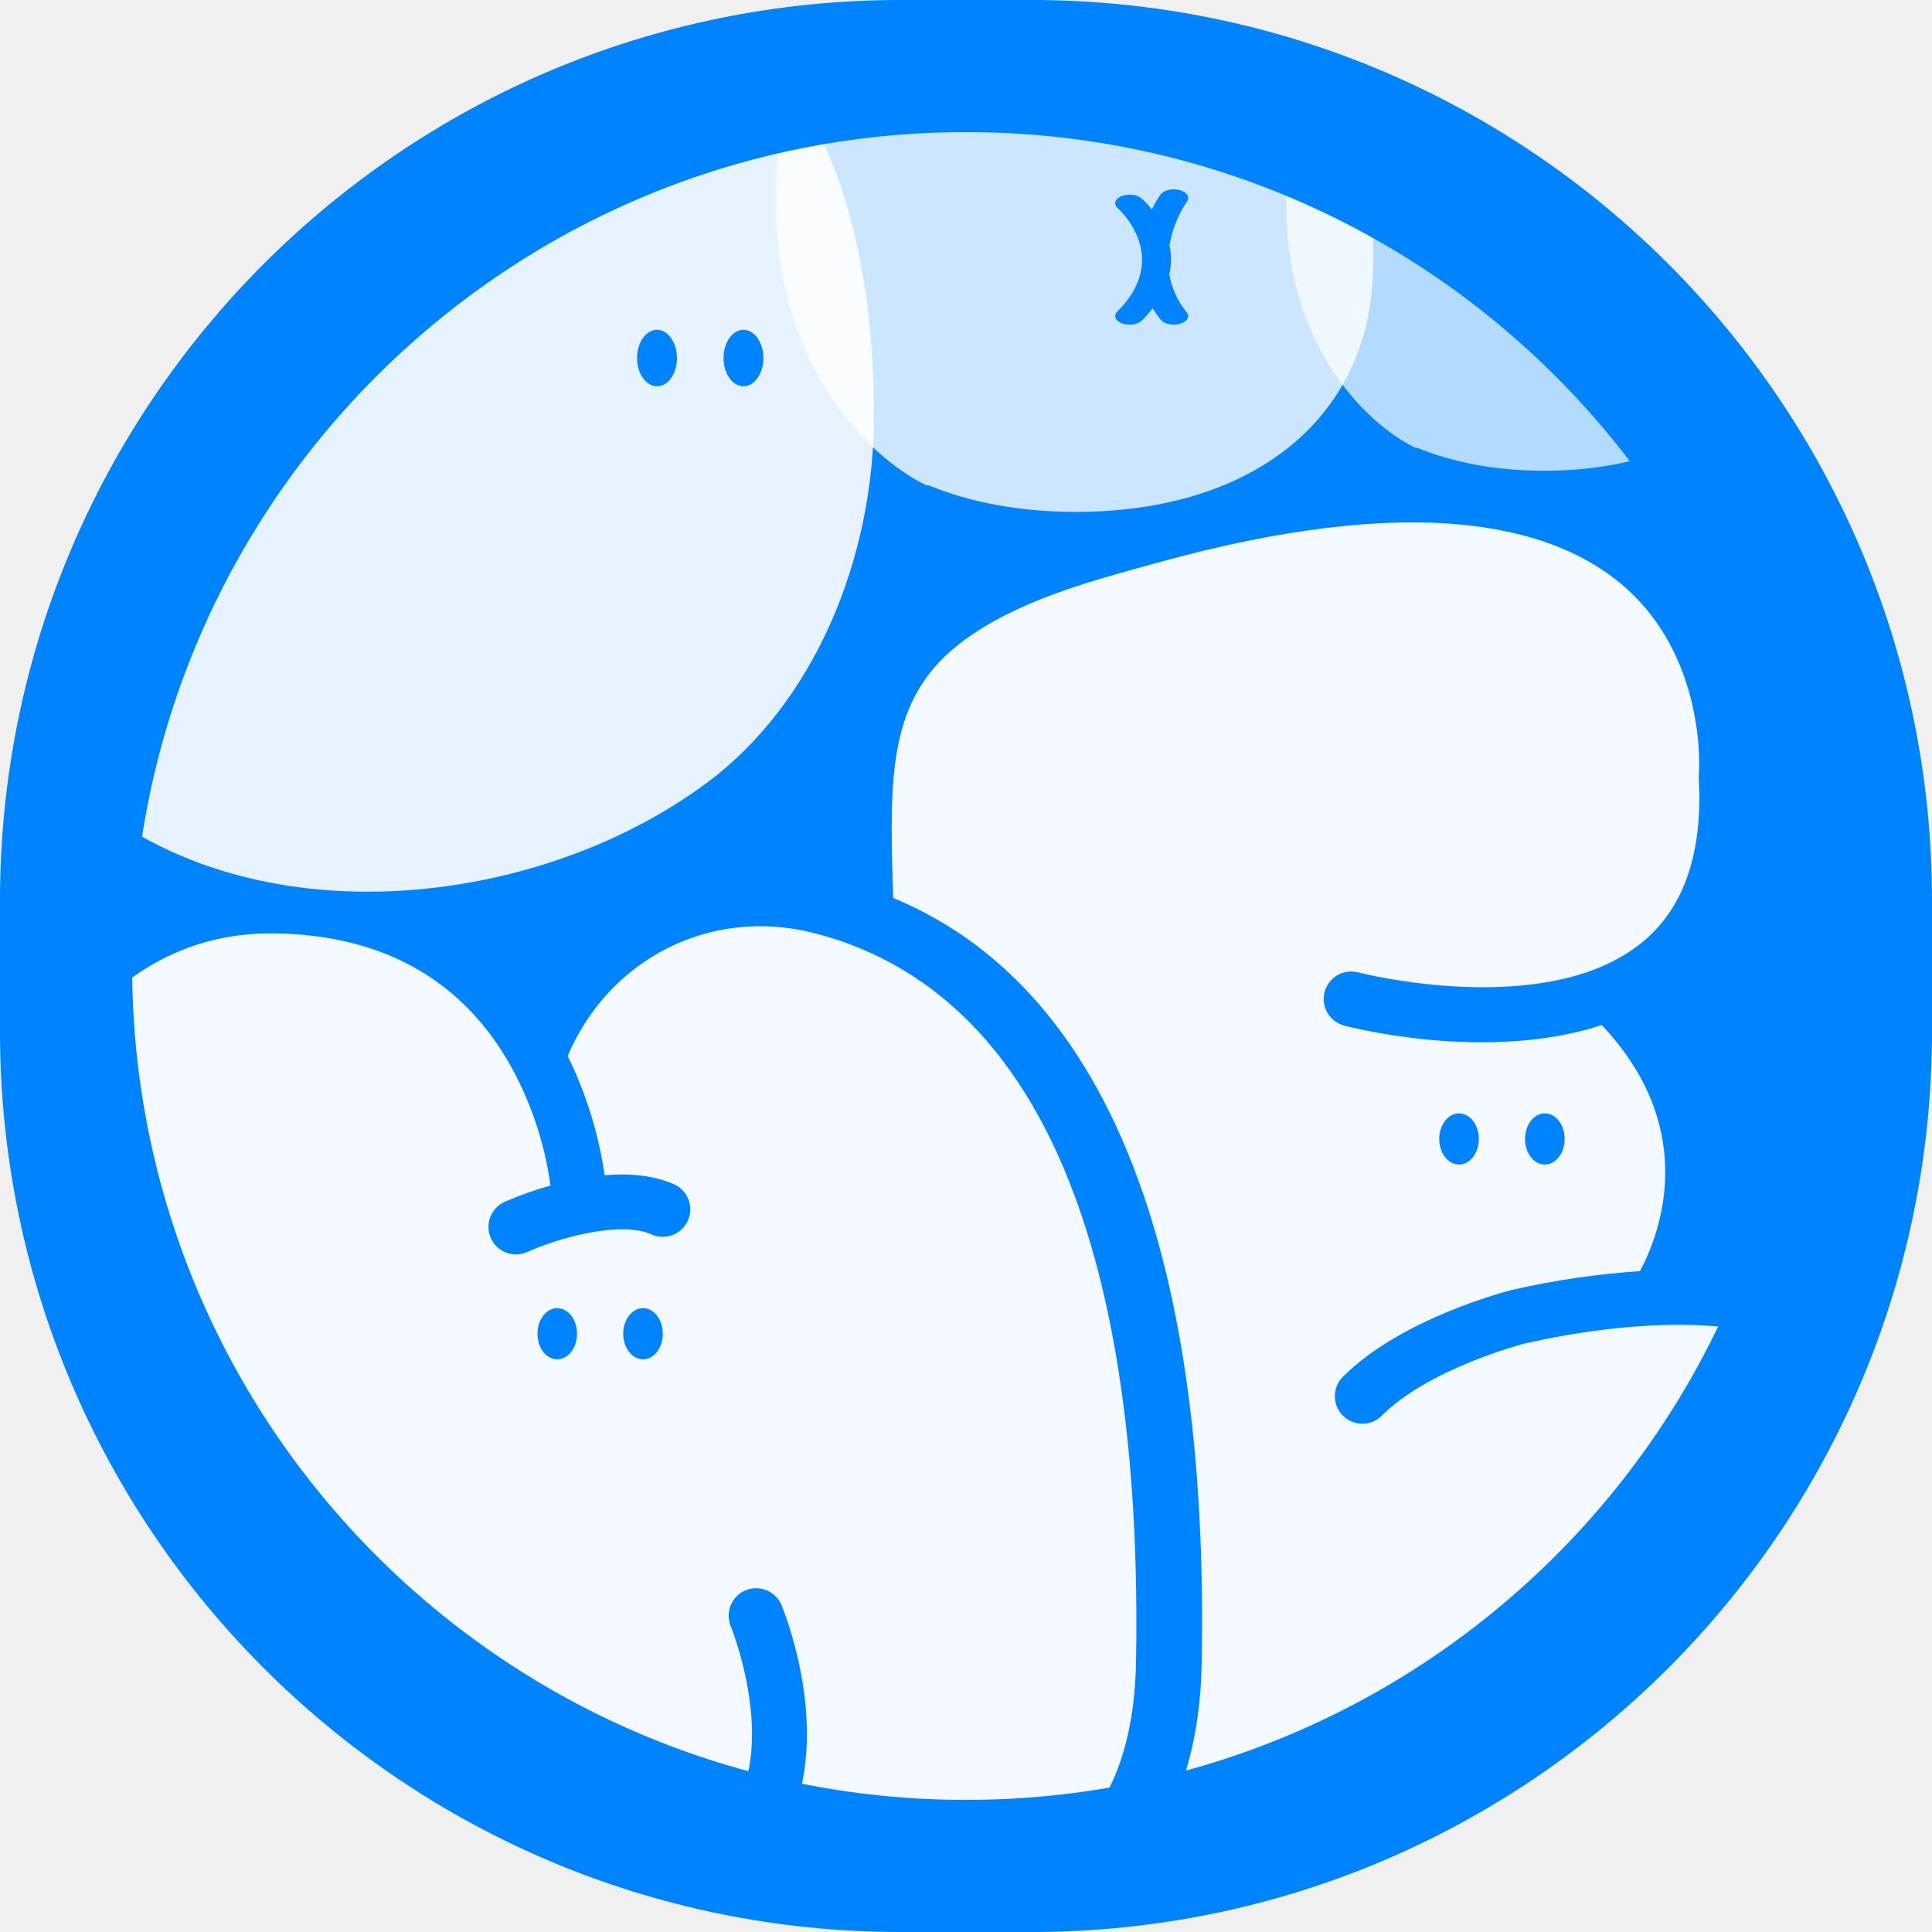
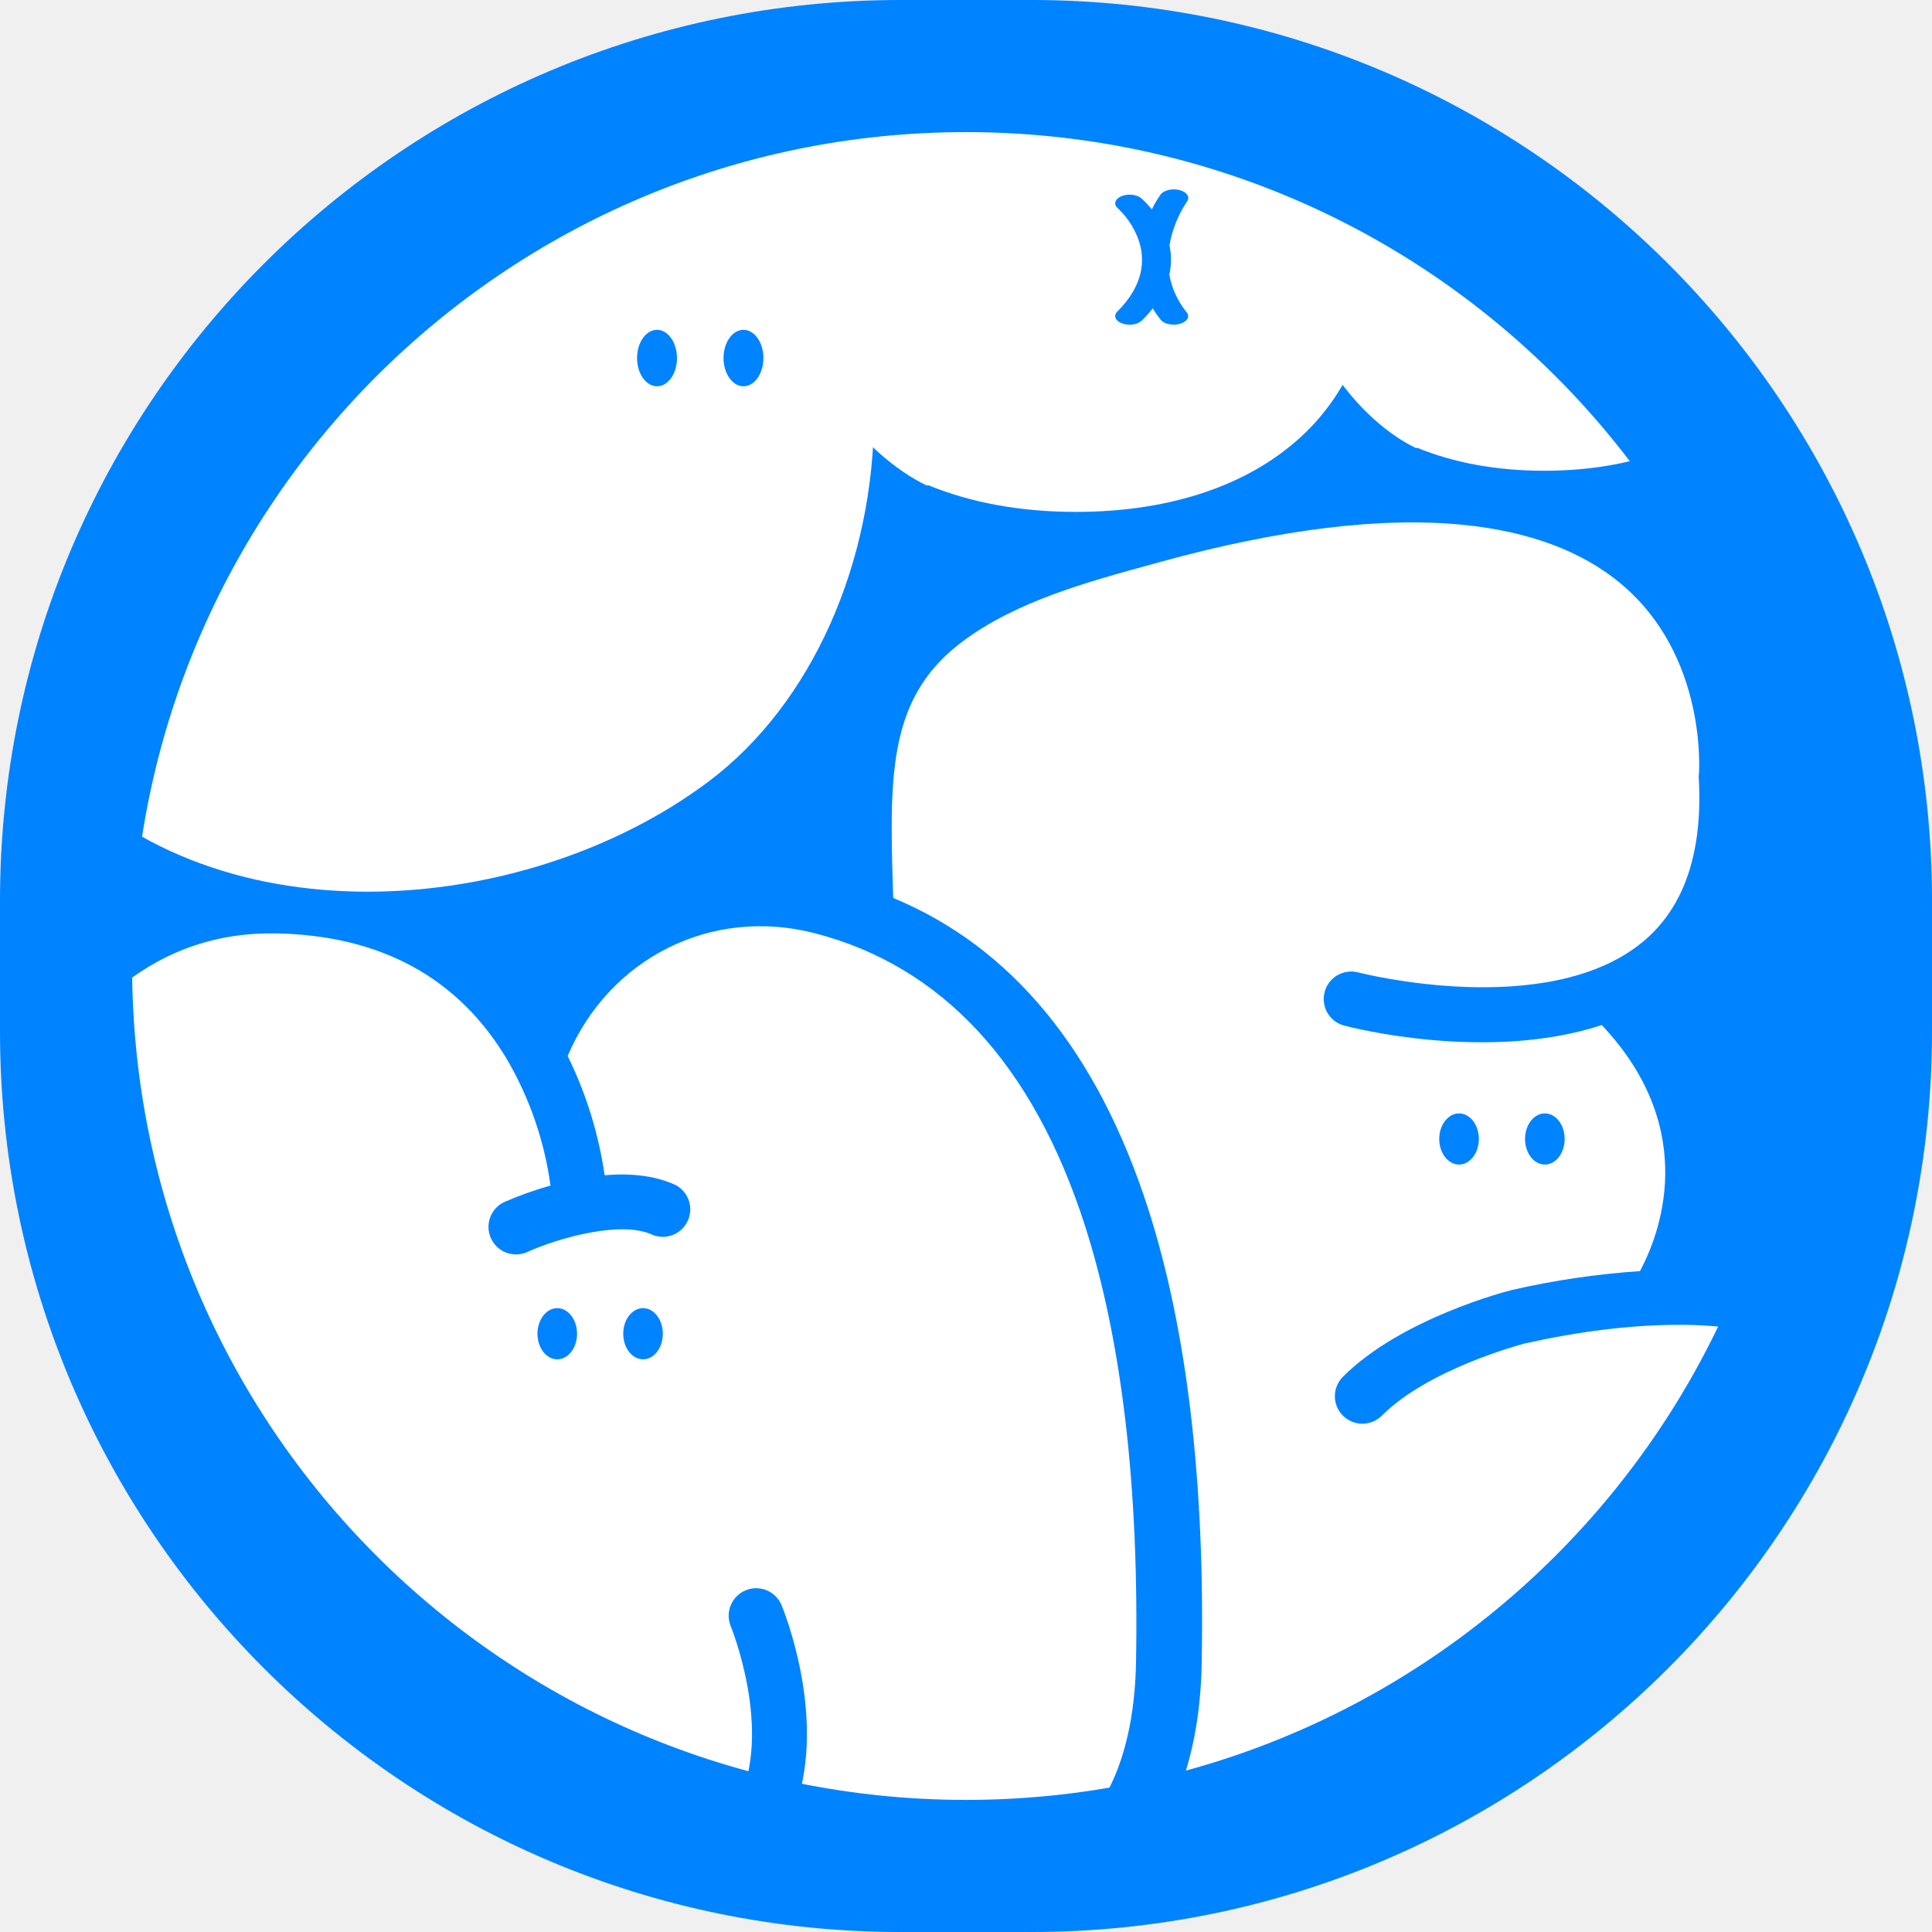
<svg xmlns="http://www.w3.org/2000/svg" width="1287" height="1287" viewBox="0 0 1287 1287" fill="none">
  <rect x="88" y="88" width="1111" height="1111" rx="555.5" fill="#0083FF" />
  <rect width="1287" height="1287" rx="600" fill="#0083FF" />
-   <mask id="mask0_65_506" style="mask-type:alpha" maskUnits="userSpaceOnUse" x="88" y="88" width="1111" height="1111">
+   <mask id="mask0_70_550" style="mask-type:alpha" maskUnits="userSpaceOnUse" x="88" y="88" width="1111" height="1111">
    <rect x="88" y="88" width="1111" height="1111" rx="555.5" fill="#518DFB" />
  </mask>
-   <g mask="url(#mask0_65_506)">
-     <path d="M712.785 -56C764.324 -56 814.106 -39.765 850.635 -10.809C888.743 19.39 907.269 56.127 912.611 112.006C914.575 131.964 914.726 152.799 914.685 176.092C914.685 276.264 836.97 341 716.685 341C679.485 341 646.394 334.733 618.385 323.222L617.371 323.439C578.12 304.69 509.798 238.823 517.617 116.601C517.767 94.301 521.315 73.471 527.68 55.324C529.665 48.983 531.916 43.645 534.403 39.238C539.735 28.408 546.22 18.917 553.692 11.116C557.324 6.75 561.248 2.564 565.445 -1.421C600.025 -34.386 648.941 -53.682 703.172 -55.81C706.376 -55.937 709.581 -56 712.785 -56ZM785.816 126.62C780.968 125.355 775.297 126.668 773.154 129.553C770.913 132.738 768.948 136.062 767.276 139.497C765.231 136.892 762.934 134.439 760.41 132.166C757.389 129.518 751.415 128.902 747.048 130.699C742.681 132.496 741.583 136.056 744.59 138.646C751.947 145.664 757.096 154.188 759.545 163.404C761.176 169.788 761.176 176.401 759.545 182.784C757.54 190.576 752.926 198.971 744.247 207.614C741.528 210.334 743.025 213.833 747.584 215.453C749.142 215.992 750.807 216.266 752.486 216.258C754.01 216.31 755.529 216.089 756.947 215.608C758.366 215.128 759.653 214.399 760.727 213.467C763.3 210.91 765.685 208.217 767.867 205.403C769.468 208.022 771.247 210.557 773.195 212.994C774.843 215.075 778.291 216.258 781.875 216.258C783.274 216.262 784.664 216.074 785.994 215.702C790.787 214.354 792.82 210.948 790.554 208.099C784.462 200.55 780.481 191.89 778.922 182.796H778.977C780.386 176.403 780.41 169.841 779.046 163.44C780.77 153.129 784.745 143.191 790.76 134.152C792.874 131.256 790.663 127.885 785.816 126.62Z" fill="white" fill-opacity="0.8" />
-     <path d="M1025.32 -27.912C1069.65 -27.912 1112.48 -13.947 1143.9 10.962C1176.68 36.939 1192.62 68.54 1197.21 116.608C1198.9 133.777 1199.03 151.699 1199 171.736C1199 257.906 1132.15 313.593 1028.68 313.593C996.676 313.593 968.21 308.202 944.117 298.3L943.244 298.487C909.481 282.36 850.717 225.706 857.435 120.581C857.562 101.403 860.61 83.49 866.081 67.881C867.792 62.407 869.734 57.802 871.88 54.002C876.464 44.693 882.04 36.535 888.461 29.828C891.587 26.07 894.964 22.466 898.577 19.037C928.322 -9.32 970.401 -25.919 1017.05 -27.75C1019.81 -27.858 1022.56 -27.912 1025.32 -27.912ZM1088.14 129.181C1083.97 128.092 1079.09 129.222 1077.25 131.703C1075.32 134.443 1073.63 137.302 1072.19 140.257C1070.43 138.016 1068.46 135.906 1066.29 133.95C1063.69 131.672 1058.55 131.144 1054.79 132.689C1051.04 134.235 1050.09 137.297 1052.68 139.524C1059.01 145.562 1063.44 152.894 1065.54 160.822C1066.95 166.313 1066.95 172.002 1065.54 177.493C1063.82 184.196 1059.85 191.418 1052.38 198.853C1050.05 201.192 1051.33 204.202 1055.25 205.596C1056.59 206.059 1058.03 206.294 1059.47 206.287C1060.78 206.332 1062.09 206.143 1063.31 205.729C1064.53 205.316 1065.64 204.688 1066.56 203.887C1068.77 201.687 1070.83 199.37 1072.7 196.95C1074.08 199.203 1075.61 201.384 1077.29 203.48C1078.7 205.27 1081.67 206.287 1084.75 206.287C1085.96 206.291 1087.15 206.13 1088.3 205.81C1092.42 204.65 1094.17 201.721 1092.22 199.27C1086.98 192.776 1083.55 185.326 1082.21 177.503H1082.26C1083.47 172.004 1083.49 166.359 1082.32 160.854C1083.8 151.984 1087.22 143.435 1092.4 135.659C1094.21 133.167 1092.31 130.269 1088.14 129.181Z" fill="white" fill-opacity="0.7" />
-     <path d="M1356.91 1075.98C1352.99 950.055 1231.74 882.523 1119.03 882.523H1117.35C1085.72 882.707 1052.49 886.773 1015.76 894.942C1011.86 895.967 951.453 912.141 920.491 943.04C918.789 944.74 916.768 946.089 914.544 947.009C912.321 947.929 909.938 948.402 907.532 948.401C905.125 948.4 902.743 947.925 900.52 947.004C898.297 946.083 896.277 944.732 894.576 943.031C892.875 941.329 891.526 939.309 890.606 937.086C889.686 934.863 889.213 932.481 889.214 930.075C889.215 927.669 889.689 925.287 890.611 923.065C891.533 920.842 892.883 918.823 894.585 917.123C933.572 878.146 1003.96 860.123 1006.95 859.372L1007.42 859.262C1035.39 852.858 1063.82 848.675 1092.45 846.752C1104.72 824.022 1133.56 753.34 1067.02 682.841C991.007 707.806 900.137 684.453 895.428 683.207C890.73 681.966 886.717 678.91 884.272 674.711C881.827 670.511 881.152 665.513 882.393 660.816C883.634 656.119 886.692 652.107 890.892 649.663C895.092 647.219 900.091 646.543 904.79 647.784C906.384 648.205 1030.27 679.801 1093.97 627.728C1121.8 604.979 1134.46 568.127 1131.62 518.179V516.824L1131.75 515.487C1131.75 514.754 1137.68 436.984 1079.5 388.611C1053.66 367.126 1018.56 354.03 975.068 349.653C920.637 344.158 852.943 352.382 773.852 374.086L768.356 375.588C723.526 387.86 677.174 400.553 641.412 427.148C595.025 461.637 592.68 508.893 594.365 577.065C594.548 584.081 594.768 591.132 595.006 598.184C674.097 630.952 731.147 700.425 764.875 805.284C790.744 885.875 802.744 987.548 800.509 1107.76C799.391 1168.2 782.665 1214.78 750.842 1246.5C775.619 1251.03 800.769 1253.2 825.956 1252.99H1201.88C1221.64 1253.15 1241.22 1249.25 1259.41 1241.53C1277.6 1233.81 1294.01 1222.43 1307.62 1208.11C1340.49 1174.21 1358.46 1126.05 1356.91 1075.98ZM1029.1 741.691C1036.42 741.691 1042.29 749.31 1042.29 758.725C1042.29 768.139 1036.39 775.759 1029.1 775.759C1021.8 775.759 1015.9 768.121 1015.9 758.725C1015.9 749.329 1021.82 741.691 1029.1 741.691ZM971.935 741.691C979.263 741.691 985.126 749.31 985.126 758.725C985.126 768.139 979.227 775.759 971.935 775.759C964.643 775.759 958.744 768.121 958.744 758.725C958.744 749.329 964.662 741.691 971.935 741.691ZM1291.65 1166.62C1289.7 1169.72 1286.61 1171.91 1283.05 1172.72C1279.49 1173.53 1275.75 1172.9 1272.66 1170.96C1269.57 1169.01 1267.37 1165.92 1266.56 1162.36C1265.75 1158.8 1266.38 1155.06 1268.33 1151.97C1291.59 1114.77 1296.91 1078.6 1284.12 1044.46C1278.54 1029.44 1269.79 1015.8 1258.47 1004.45C1255.75 1002.02 1254.1 998.615 1253.9 994.974C1253.69 991.333 1254.94 987.759 1257.37 985.039C1259.8 982.318 1263.21 980.674 1266.85 980.468C1270.49 980.262 1274.07 981.511 1276.79 983.94C1291.47 998.239 1302.77 1015.64 1309.86 1034.86C1320.81 1064.16 1326.55 1110.72 1291.65 1166.57V1166.62Z" fill="white" fill-opacity="0.95" />
-     <path d="M378.138 703.417C405.94 638.201 473.853 603.944 542.571 621.622C627.535 643.495 688.249 709.078 722.773 816.538C747.352 893.204 758.818 990.973 756.767 1107.08C755.778 1159.8 741.601 1199.06 714.642 1223.77C679.715 1255.76 633.707 1252.94 633.322 1252.94H632.242C560.978 1251.62 536.766 1216.48 530.099 1203.05C550.794 1142.88 521.858 1072.22 520.52 1069.01C518.603 1064.6 515.028 1061.12 510.567 1059.32C506.107 1057.52 501.118 1057.55 496.679 1059.4C492.239 1061.25 488.705 1064.77 486.84 1069.21C484.975 1073.64 484.928 1078.63 486.71 1083.1C487.003 1083.8 515.227 1153.3 491.417 1200.8C481.014 1221.35 462.479 1234.76 434.64 1241.8C337.258 1266.42 301.067 1208.77 293.302 1193.42C298.537 1176.06 301.263 1158.05 301.397 1139.93C301.487 1135.07 299.644 1130.37 296.272 1126.87C292.901 1123.37 288.278 1121.36 283.421 1121.27C278.564 1121.18 273.869 1123.02 270.371 1126.39C266.873 1129.77 264.857 1134.39 264.768 1139.25C264.017 1178.78 252.075 1208.2 229.218 1226.67C184.749 1262.55 111.909 1248.78 111.213 1248.65L109.711 1248.41C106.286 1248.05 102.879 1247.57 99.492 1247H-24L-140 1053L20.631 743.21C19.428 742.325 18.218 741.45 17 740.587C45.681 682.021 95.792 621.769 180.518 621.769H183.869C253.815 623.069 305.665 651.501 338.064 706.275C352.955 731.965 362.685 760.317 366.709 789.737C356.208 792.694 345.92 796.366 335.921 800.729C331.57 802.774 328.198 806.449 326.531 810.959C324.865 815.47 325.039 820.454 327.015 824.838C328.991 829.221 332.611 832.652 337.094 834.39C341.577 836.127 346.563 836.032 350.977 834.124C372.424 824.433 414.218 812.82 434.694 822.602C439.011 824.333 443.825 824.358 448.159 822.67C452.493 820.982 456.023 817.708 458.032 813.512C460.041 809.316 460.379 804.513 458.977 800.077C457.575 795.642 454.538 791.905 450.482 789.627C436.105 782.776 419.163 781.494 402.771 782.886C398.774 755.269 390.461 728.452 378.138 703.417ZM371.215 871.422C363.944 871.422 358.027 879.061 358.027 888.459C358.027 897.857 363.889 905.496 371.215 905.496C378.504 905.496 384.401 897.875 384.401 888.459C384.401 879.043 378.486 871.422 371.215 871.422ZM428.357 871.422C421.086 871.422 415.171 879.062 415.171 888.459C415.171 897.857 421.032 905.496 428.357 905.496C435.647 905.496 441.545 897.875 441.545 888.459C441.545 879.043 435.629 871.422 428.357 871.422Z" fill="white" fill-opacity="0.95" />
-     <path d="M778.839 -114.603C777.27 -65.694 762.487 -18.201 737.166 19.103C720.039 44.335 694.496 60.733 667.034 68.719C640.827 76.321 611.427 81.659 587.767 64.675C564.107 47.692 537.623 -15.451 508.407 -15.451C504.033 -15.451 499.77 -13.937 496.228 -11.124C492.687 -8.31 490.047 -4.342 488.688 0.213C487.329 4.768 487.318 9.678 488.659 14.24C490 18.802 492.623 22.782 496.153 25.613C570.603 85.278 582.046 207.459 582.23 274.969C582.526 375.091 540.428 469.067 472.363 520.361C349.116 613.104 136.968 629.34 29.575 504.308C-12.744 454.995 -47.459 370.117 -23.578 300.242C-8.592 256.347 29.039 230.326 69.845 217.346C79.737 214.192 16.323 59.823 10.03 44.78C-29.853 -50.753 -69.957 -167.393 -28.506 -270.407C-21.299 -288.226 -11.945 -304.907 -0.693 -320.003C55.007 -395.075 154.335 -409.39 227.992 -390.263C261.36 -381.609 304.361 -363.473 304.454 -318.669C304.454 -288.766 289.966 -261.45 289.8 -230.86C289.615 -192.303 295.687 -153.827 305.579 -116.928C307.146 -111.15 310.743 -106.29 315.58 -103.418C320.417 -100.546 326.097 -99.896 331.371 -101.612C336.645 -103.328 341.081 -107.269 343.703 -112.568C346.325 -117.867 346.918 -124.09 345.351 -129.868C335.201 -167.313 316.727 -256.497 347.64 -323.683C348.901 -325.525 349.891 -327.571 350.574 -329.749C352.623 -333.691 354.801 -337.553 357.218 -341.293C392.432 -396.025 461.918 -401.545 514.092 -396.551C645.478 -383.914 784.394 -290.322 778.839 -114.603ZM437.685 219.711C430.303 219.711 424.379 228.122 424.379 238.515C424.379 248.907 430.34 257.318 437.685 257.318C445.031 257.318 450.973 248.887 450.973 238.515C450.973 228.142 444.957 219.711 437.685 219.711ZM481.979 238.515C481.979 248.887 487.922 257.318 495.267 257.318C502.612 257.318 508.537 248.887 508.537 238.515C508.537 228.142 502.594 219.711 495.267 219.711C487.94 219.711 481.979 228.122 481.979 238.515Z" fill="white" fill-opacity="0.9" />
+   <g mask="url(#mask0_70_550)">
+     <path d="M712.785 -56C764.324 -56 814.106 -39.765 850.635 -10.809C888.743 19.39 907.269 56.127 912.611 112.006C914.575 131.964 914.726 152.799 914.685 176.092C914.685 276.264 836.97 341 716.685 341C679.485 341 646.394 334.733 618.385 323.222L617.371 323.439C578.12 304.69 509.798 238.823 517.617 116.601C517.767 94.301 521.315 73.471 527.68 55.324C529.665 48.983 531.916 43.645 534.403 39.238C539.735 28.408 546.22 18.917 553.692 11.116C557.324 6.75 561.248 2.564 565.445 -1.421C600.025 -34.386 648.941 -53.682 703.172 -55.81C706.376 -55.937 709.581 -56 712.785 -56ZM785.816 126.62C780.968 125.355 775.297 126.668 773.154 129.553C770.913 132.738 768.948 136.062 767.276 139.497C765.231 136.892 762.934 134.439 760.41 132.166C757.389 129.518 751.415 128.902 747.048 130.699C742.681 132.496 741.583 136.056 744.59 138.646C751.947 145.664 757.096 154.188 759.545 163.404C761.176 169.788 761.176 176.401 759.545 182.784C757.54 190.576 752.926 198.971 744.247 207.614C741.528 210.334 743.025 213.833 747.584 215.453C749.142 215.992 750.807 216.266 752.486 216.258C754.01 216.31 755.529 216.089 756.947 215.608C758.366 215.128 759.653 214.399 760.727 213.467C763.3 210.91 765.685 208.217 767.867 205.403C769.468 208.022 771.247 210.557 773.195 212.994C774.843 215.075 778.291 216.258 781.875 216.258C783.274 216.262 784.664 216.074 785.994 215.702C790.787 214.354 792.82 210.948 790.554 208.099C784.462 200.55 780.481 191.89 778.922 182.796H778.977C780.386 176.403 780.41 169.841 779.046 163.44C780.77 153.129 784.745 143.191 790.76 134.152C792.874 131.256 790.663 127.885 785.816 126.62Z" fill="white" />
+     <path d="M1025.32 -27.912C1069.65 -27.912 1112.48 -13.947 1143.9 10.962C1176.68 36.939 1192.62 68.54 1197.21 116.608C1198.9 133.777 1199.03 151.699 1199 171.736C1199 257.906 1132.15 313.593 1028.68 313.593C996.675 313.593 968.21 308.202 944.117 298.3L943.244 298.487C909.481 282.36 850.719 225.706 857.436 120.583C857.563 101.404 860.611 83.489 866.081 67.88C867.793 62.408 869.733 57.804 871.878 54.005C876.463 44.695 882.039 36.535 888.461 29.828C891.587 26.07 894.964 22.467 898.577 19.037C928.322 -9.32 970.401 -25.919 1017.05 -27.75C1019.81 -27.858 1022.56 -27.912 1025.32 -27.912ZM1088.14 129.181C1083.97 128.092 1079.09 129.221 1077.25 131.703C1075.32 134.443 1073.63 137.302 1072.19 140.257C1070.43 138.016 1068.46 135.906 1066.29 133.95C1063.69 131.672 1058.55 131.144 1054.79 132.689C1051.04 134.235 1050.09 137.297 1052.68 139.524C1059.01 145.562 1063.44 152.894 1065.54 160.822C1066.95 166.313 1066.95 172.002 1065.54 177.493C1063.82 184.196 1059.85 191.417 1052.38 198.853C1050.05 201.192 1051.33 204.202 1055.25 205.596C1056.59 206.059 1058.03 206.294 1059.47 206.287C1060.78 206.332 1062.09 206.143 1063.31 205.729C1064.53 205.316 1065.64 204.688 1066.56 203.887C1068.77 201.687 1070.83 199.37 1072.7 196.95C1074.08 199.203 1075.61 201.384 1077.29 203.48C1078.7 205.27 1081.67 206.287 1084.75 206.287C1085.96 206.291 1087.15 206.13 1088.3 205.81C1092.42 204.65 1094.17 201.721 1092.22 199.27C1086.98 192.776 1083.55 185.326 1082.21 177.503H1082.26C1083.47 172.004 1083.49 166.359 1082.32 160.854C1083.8 151.984 1087.22 143.435 1092.39 135.659C1094.21 133.167 1092.31 130.269 1088.14 129.181Z" fill="white" />
+     <path d="M1356.91 1075.98C1352.99 950.055 1231.74 882.523 1119.03 882.523H1117.35C1085.72 882.707 1052.49 886.773 1015.76 894.942C1011.86 895.967 951.453 912.141 920.491 943.04C918.789 944.74 916.768 946.089 914.544 947.009C912.321 947.929 909.938 948.402 907.532 948.401C905.125 948.4 902.743 947.925 900.52 947.004C898.297 946.083 896.277 944.732 894.576 943.031C892.875 941.329 891.526 939.309 890.606 937.086C889.686 934.863 889.213 932.481 889.214 930.075C889.215 927.669 889.689 925.287 890.611 923.065C891.533 920.842 892.883 918.823 894.585 917.123C933.572 878.146 1003.96 860.123 1006.95 859.372L1007.42 859.262C1035.39 852.858 1063.82 848.675 1092.45 846.752C1104.72 824.022 1133.56 753.34 1067.02 682.841C991.007 707.806 900.137 684.453 895.428 683.207C890.73 681.966 886.717 678.91 884.272 674.711C881.827 670.511 881.152 665.513 882.393 660.816C883.634 656.119 886.692 652.107 890.892 649.663C895.092 647.219 900.091 646.543 904.79 647.784C906.384 648.205 1030.27 679.801 1093.97 627.728C1121.8 604.979 1134.46 568.127 1131.62 518.179V516.824L1131.75 515.487C1131.75 514.754 1137.68 436.984 1079.5 388.611C1053.66 367.126 1018.56 354.03 975.068 349.653C920.637 344.158 852.943 352.382 773.852 374.086L768.356 375.588C723.526 387.86 677.174 400.553 641.412 427.148C595.025 461.637 592.68 508.893 594.365 577.065C594.548 584.081 594.768 591.132 595.006 598.184C674.097 630.952 731.147 700.425 764.875 805.284C790.744 885.875 802.744 987.548 800.509 1107.76C799.391 1168.2 782.665 1214.78 750.842 1246.5C775.619 1251.03 800.769 1253.2 825.956 1252.99H1201.88C1221.64 1253.15 1241.22 1249.25 1259.41 1241.53C1277.6 1233.81 1294.01 1222.43 1307.62 1208.11C1340.49 1174.21 1358.46 1126.05 1356.91 1075.98ZM1029.1 741.691C1036.42 741.691 1042.29 749.31 1042.29 758.725C1042.29 768.139 1036.39 775.759 1029.1 775.759C1021.8 775.759 1015.9 768.121 1015.9 758.725C1015.9 749.329 1021.82 741.691 1029.1 741.691ZM971.935 741.691C979.263 741.691 985.126 749.31 985.126 758.725C985.126 768.139 979.227 775.759 971.935 775.759C964.643 775.759 958.744 768.121 958.744 758.725C958.744 749.329 964.662 741.691 971.935 741.691ZM1291.65 1166.62C1289.7 1169.72 1286.61 1171.91 1283.05 1172.72C1279.49 1173.53 1275.75 1172.9 1272.66 1170.96C1269.57 1169.01 1267.37 1165.92 1266.56 1162.36C1265.75 1158.8 1266.38 1155.06 1268.33 1151.97C1291.59 1114.77 1296.91 1078.6 1284.12 1044.46C1278.54 1029.44 1269.79 1015.8 1258.47 1004.45C1255.75 1002.02 1254.1 998.615 1253.9 994.974C1253.69 991.333 1254.94 987.759 1257.37 985.039C1259.8 982.318 1263.21 980.674 1266.85 980.468C1270.49 980.262 1274.07 981.511 1276.79 983.94C1291.47 998.239 1302.77 1015.64 1309.86 1034.86C1320.81 1064.16 1326.55 1110.72 1291.65 1166.57V1166.62Z" fill="white" />
+     <path d="M378.138 703.417C405.94 638.201 473.853 603.944 542.571 621.622C627.535 643.495 688.249 709.078 722.773 816.538C747.352 893.204 758.818 990.973 756.767 1107.08C755.778 1159.8 741.601 1199.06 714.642 1223.77C679.715 1255.76 633.707 1252.94 633.322 1252.94H632.242C560.978 1251.62 536.766 1216.48 530.099 1203.05C550.794 1142.88 521.858 1072.22 520.52 1069.01C518.603 1064.6 515.028 1061.12 510.567 1059.32C506.107 1057.52 501.118 1057.55 496.679 1059.4C492.239 1061.25 488.705 1064.77 486.84 1069.21C484.975 1073.64 484.928 1078.63 486.71 1083.1C487.003 1083.8 515.227 1153.3 491.417 1200.8C481.014 1221.35 462.479 1234.76 434.64 1241.8C337.258 1266.42 301.067 1208.77 293.302 1193.42C298.537 1176.06 301.263 1158.05 301.397 1139.93C301.487 1135.07 299.644 1130.37 296.272 1126.87C292.901 1123.37 288.278 1121.36 283.421 1121.27C278.564 1121.18 273.869 1123.02 270.371 1126.39C266.873 1129.77 264.857 1134.39 264.768 1139.25C264.017 1178.78 252.075 1208.2 229.218 1226.67C184.749 1262.55 111.909 1248.78 111.213 1248.65L109.711 1248.41C106.286 1248.05 102.879 1247.57 99.492 1247H-24L-140 1053L20.631 743.21C19.428 742.325 18.218 741.45 17 740.587C45.681 682.021 95.792 621.769 180.518 621.769H183.869C253.815 623.069 305.665 651.501 338.064 706.275C352.955 731.965 362.685 760.317 366.709 789.737C356.208 792.694 345.92 796.366 335.921 800.729C331.57 802.774 328.198 806.449 326.531 810.959C324.865 815.47 325.039 820.454 327.015 824.838C328.991 829.221 332.611 832.652 337.094 834.39C341.577 836.127 346.563 836.032 350.977 834.124C372.424 824.433 414.218 812.82 434.694 822.602C439.011 824.333 443.825 824.358 448.159 822.67C452.493 820.982 456.023 817.708 458.032 813.512C460.041 809.316 460.379 804.513 458.977 800.077C457.575 795.642 454.538 791.905 450.482 789.627C436.105 782.776 419.163 781.494 402.771 782.886C398.774 755.269 390.461 728.452 378.138 703.417ZM371.215 871.422C363.944 871.422 358.027 879.061 358.027 888.459C358.027 897.857 363.889 905.496 371.215 905.496C378.504 905.496 384.401 897.875 384.401 888.459C384.401 879.043 378.486 871.422 371.215 871.422ZM428.357 871.422C421.086 871.422 415.171 879.062 415.171 888.459C415.171 897.857 421.032 905.496 428.357 905.496C435.647 905.496 441.545 897.875 441.545 888.459C441.545 879.043 435.629 871.422 428.357 871.422Z" fill="white" />
+     <path d="M778.839 -114.603C777.27 -65.694 762.487 -18.201 737.166 19.103C720.039 44.335 694.496 60.733 667.034 68.719C640.827 76.321 611.427 81.659 587.767 64.675C564.107 47.692 537.623 -15.451 508.407 -15.451C504.033 -15.451 499.77 -13.937 496.228 -11.124C492.687 -8.31 490.047 -4.342 488.688 0.213C487.329 4.768 487.318 9.678 488.659 14.24C490 18.802 492.623 22.782 496.153 25.613C570.603 85.278 582.046 207.459 582.23 274.969C582.526 375.091 540.428 469.067 472.363 520.361C349.116 613.104 136.968 629.34 29.575 504.308C-12.744 454.995 -47.459 370.117 -23.578 300.242C-8.592 256.347 29.039 230.326 69.845 217.346C79.737 214.192 16.323 59.823 10.03 44.78C-29.853 -50.753 -69.957 -167.393 -28.506 -270.407C-21.299 -288.226 -11.945 -304.907 -0.693 -320.003C55.007 -395.075 154.335 -409.39 227.992 -390.263C261.36 -381.609 304.361 -363.473 304.454 -318.669C304.454 -288.766 289.966 -261.45 289.8 -230.86C289.615 -192.303 295.687 -153.827 305.579 -116.928C307.146 -111.15 310.743 -106.29 315.58 -103.418C320.417 -100.546 326.097 -99.896 331.371 -101.612C336.645 -103.328 341.081 -107.269 343.703 -112.568C346.325 -117.867 346.918 -124.09 345.351 -129.868C335.201 -167.313 316.727 -256.497 347.64 -323.683C348.901 -325.525 349.891 -327.571 350.574 -329.749C352.623 -333.691 354.801 -337.553 357.218 -341.293C392.432 -396.025 461.918 -401.545 514.092 -396.551C645.478 -383.914 784.394 -290.322 778.839 -114.603ZM437.685 219.711C430.303 219.711 424.379 228.122 424.379 238.515C424.379 248.907 430.34 257.318 437.685 257.318C445.031 257.318 450.973 248.887 450.973 238.515C450.973 228.142 444.957 219.711 437.685 219.711ZM481.979 238.515C481.979 248.887 487.922 257.318 495.267 257.318C502.612 257.318 508.537 248.887 508.537 238.515C508.537 228.142 502.594 219.711 495.267 219.711C487.94 219.711 481.979 228.122 481.979 238.515Z" fill="white" />
  </g>
</svg>
